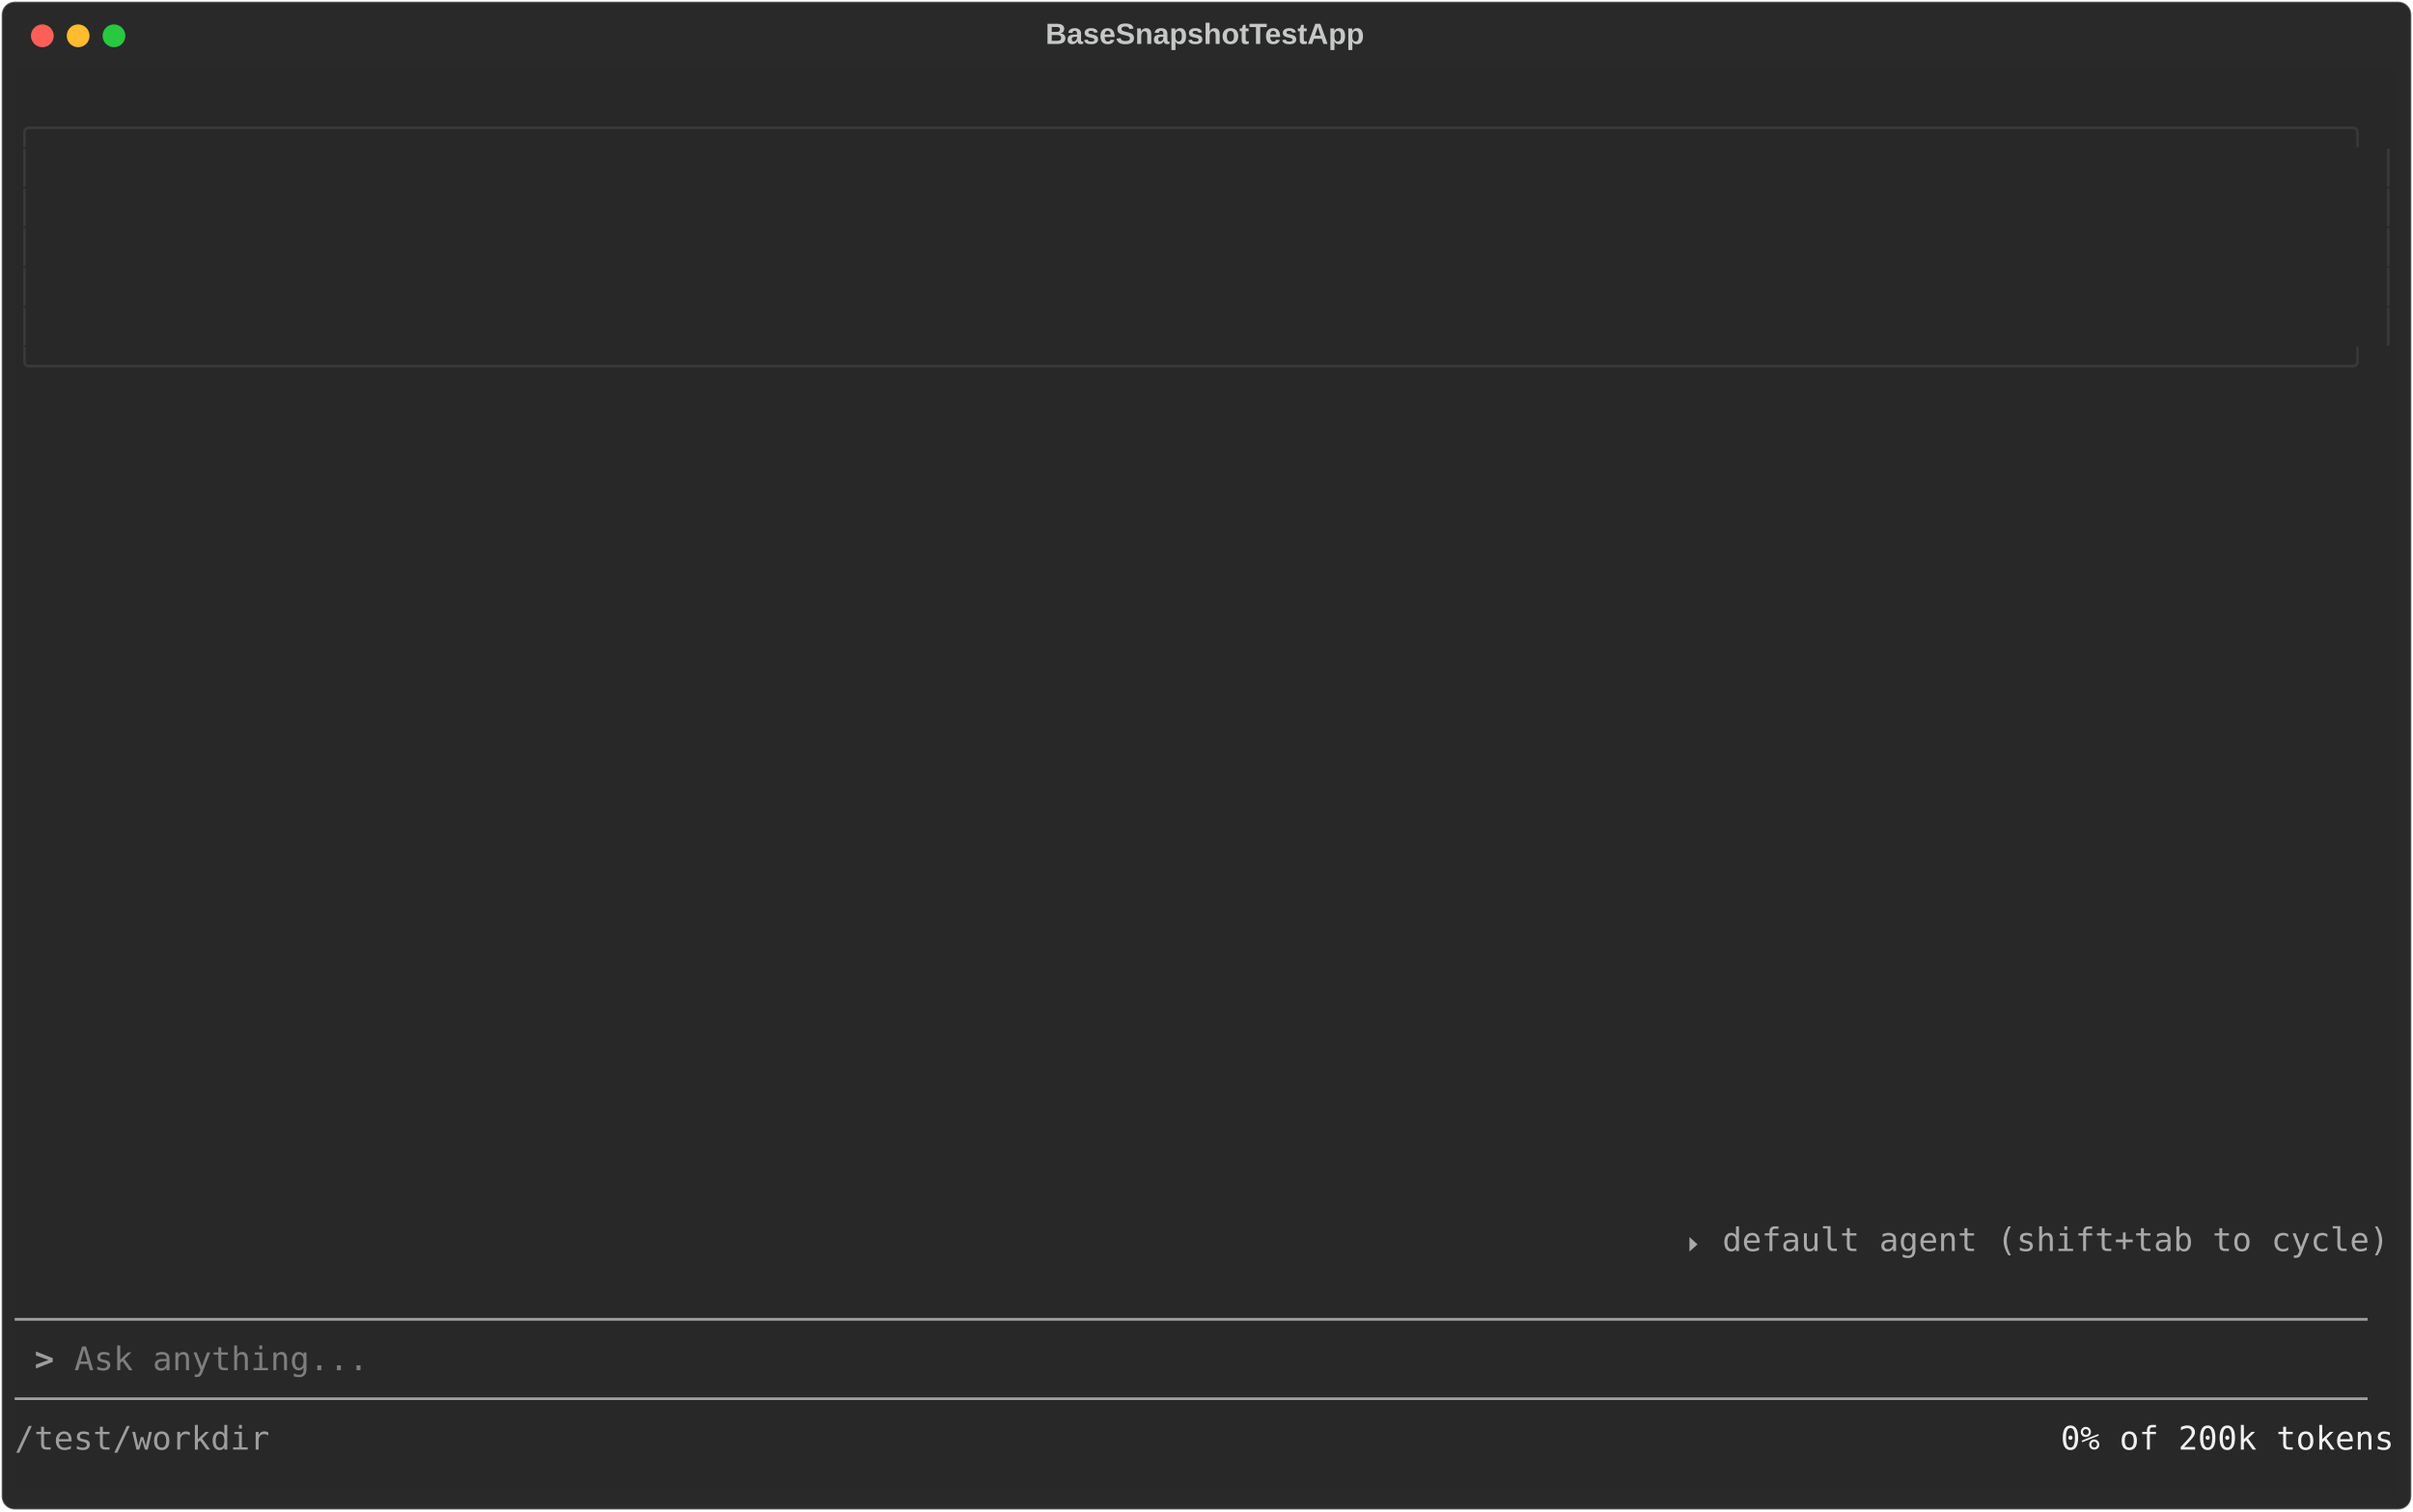
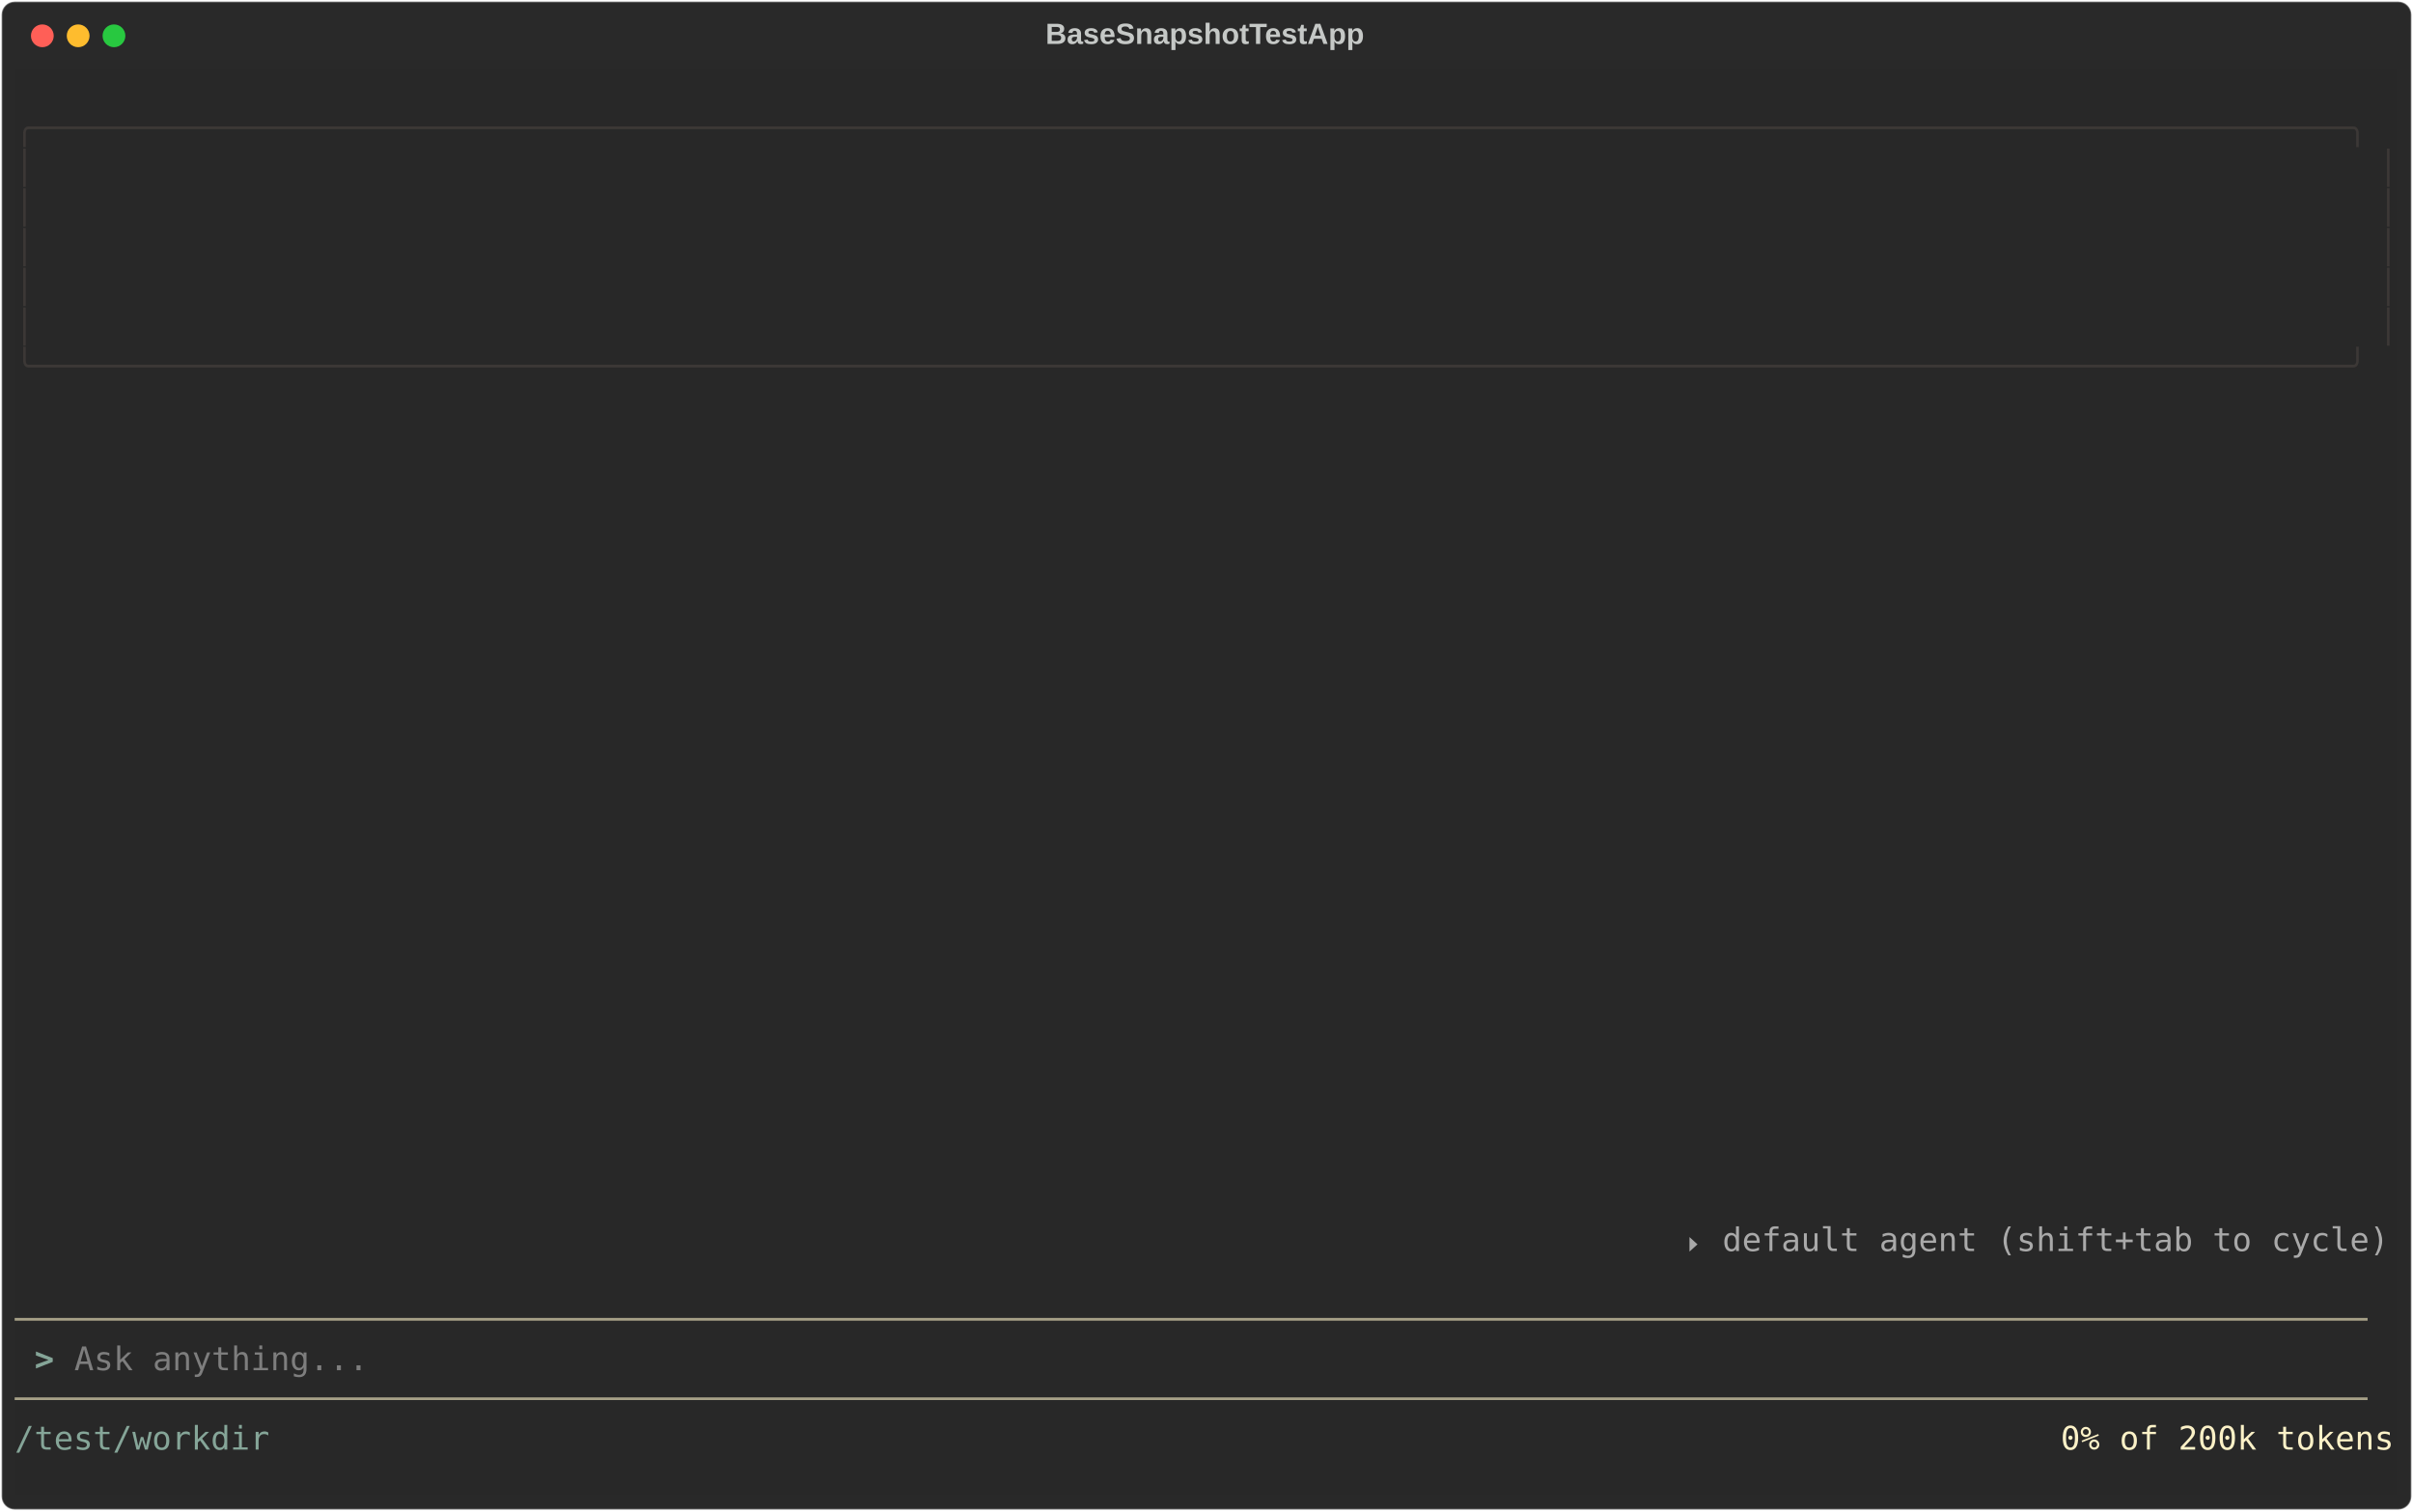
<svg xmlns="http://www.w3.org/2000/svg" class="rich-terminal" viewBox="0 0 1482 928.4">
  <style>

    @font-face {
        font-family: "Fira Code";
        src: local("FiraCode-Regular"),
                url("https://cdnjs.cloudflare.com/ajax/libs/firacode/6.2.0/woff2/FiraCode-Regular.woff2") format("woff2"),
                url("https://cdnjs.cloudflare.com/ajax/libs/firacode/6.2.0/woff/FiraCode-Regular.woff") format("woff");
        font-style: normal;
        font-weight: 400;
    }
    @font-face {
        font-family: "Fira Code";
        src: local("FiraCode-Bold"),
                url("https://cdnjs.cloudflare.com/ajax/libs/firacode/6.2.0/woff2/FiraCode-Bold.woff2") format("woff2"),
                url("https://cdnjs.cloudflare.com/ajax/libs/firacode/6.2.0/woff/FiraCode-Bold.woff") format("woff");
        font-style: bold;
        font-weight: 700;
    }

    .terminal-matrix {
        font-family: Fira Code, monospace;
        font-size: 20px;
        line-height: 24.4px;
        font-variant-east-asian: full-width;
    }

    .terminal-title {
        font-size: 18px;
        font-weight: bold;
        font-family: arial;
    }

    .terminal-r1 { fill: #c5c8c6 }
- .terminal-r2 { fill: #393939 }
- .terminal-r3 { fill: #f0f0f0 }
+ .terminal-r2 { fill: #3c3836 }
+ .terminal-r3 { fill: #fbf1c7 }
.terminal-r4 { fill: #a9a9a9 }
- .terminal-r5 { fill: #9f9f9f }
- .terminal-r6 { fill: #9d9d9d;font-weight: bold }
+ .terminal-r5 { fill: #a6a087 }
+ .terminal-r6 { fill: #85a598;font-weight: bold }
.terminal-r7 { fill: #7e7e7e }
- .terminal-r8 { fill: #9d9d9d }
+ .terminal-r8 { fill: #85a598 }
    </style>
  <defs>
    <clipPath id="terminal-clip-terminal">
      <rect x="0" y="0" width="1463.0" height="877.4" />
    </clipPath>
    <clipPath id="terminal-line-0">
      <rect x="0" y="1.5" width="1464" height="24.65" />
    </clipPath>
    <clipPath id="terminal-line-1">
      <rect x="0" y="25.9" width="1464" height="24.65" />
    </clipPath>
    <clipPath id="terminal-line-2">
      <rect x="0" y="50.3" width="1464" height="24.65" />
    </clipPath>
    <clipPath id="terminal-line-3">
      <rect x="0" y="74.7" width="1464" height="24.65" />
    </clipPath>
    <clipPath id="terminal-line-4">
      <rect x="0" y="99.1" width="1464" height="24.65" />
    </clipPath>
    <clipPath id="terminal-line-5">
      <rect x="0" y="123.5" width="1464" height="24.65" />
    </clipPath>
    <clipPath id="terminal-line-6">
      <rect x="0" y="147.9" width="1464" height="24.65" />
    </clipPath>
    <clipPath id="terminal-line-7">
      <rect x="0" y="172.3" width="1464" height="24.65" />
    </clipPath>
    <clipPath id="terminal-line-8">
      <rect x="0" y="196.7" width="1464" height="24.65" />
    </clipPath>
    <clipPath id="terminal-line-9">
      <rect x="0" y="221.1" width="1464" height="24.65" />
    </clipPath>
    <clipPath id="terminal-line-10">
      <rect x="0" y="245.5" width="1464" height="24.65" />
    </clipPath>
    <clipPath id="terminal-line-11">
      <rect x="0" y="269.9" width="1464" height="24.65" />
    </clipPath>
    <clipPath id="terminal-line-12">
      <rect x="0" y="294.3" width="1464" height="24.65" />
    </clipPath>
    <clipPath id="terminal-line-13">
      <rect x="0" y="318.7" width="1464" height="24.65" />
    </clipPath>
    <clipPath id="terminal-line-14">
      <rect x="0" y="343.1" width="1464" height="24.65" />
    </clipPath>
    <clipPath id="terminal-line-15">
      <rect x="0" y="367.5" width="1464" height="24.65" />
    </clipPath>
    <clipPath id="terminal-line-16">
      <rect x="0" y="391.9" width="1464" height="24.65" />
    </clipPath>
    <clipPath id="terminal-line-17">
      <rect x="0" y="416.3" width="1464" height="24.65" />
    </clipPath>
    <clipPath id="terminal-line-18">
      <rect x="0" y="440.7" width="1464" height="24.65" />
    </clipPath>
    <clipPath id="terminal-line-19">
      <rect x="0" y="465.1" width="1464" height="24.65" />
    </clipPath>
    <clipPath id="terminal-line-20">
      <rect x="0" y="489.5" width="1464" height="24.65" />
    </clipPath>
    <clipPath id="terminal-line-21">
      <rect x="0" y="513.9" width="1464" height="24.65" />
    </clipPath>
    <clipPath id="terminal-line-22">
      <rect x="0" y="538.3" width="1464" height="24.65" />
    </clipPath>
    <clipPath id="terminal-line-23">
      <rect x="0" y="562.7" width="1464" height="24.65" />
    </clipPath>
    <clipPath id="terminal-line-24">
      <rect x="0" y="587.1" width="1464" height="24.65" />
    </clipPath>
    <clipPath id="terminal-line-25">
      <rect x="0" y="611.5" width="1464" height="24.65" />
    </clipPath>
    <clipPath id="terminal-line-26">
      <rect x="0" y="635.9" width="1464" height="24.65" />
    </clipPath>
    <clipPath id="terminal-line-27">
      <rect x="0" y="660.3" width="1464" height="24.65" />
    </clipPath>
    <clipPath id="terminal-line-28">
      <rect x="0" y="684.7" width="1464" height="24.65" />
    </clipPath>
    <clipPath id="terminal-line-29">
      <rect x="0" y="709.1" width="1464" height="24.65" />
    </clipPath>
    <clipPath id="terminal-line-30">
      <rect x="0" y="733.5" width="1464" height="24.65" />
    </clipPath>
    <clipPath id="terminal-line-31">
      <rect x="0" y="757.9" width="1464" height="24.65" />
    </clipPath>
    <clipPath id="terminal-line-32">
      <rect x="0" y="782.3" width="1464" height="24.65" />
    </clipPath>
    <clipPath id="terminal-line-33">
      <rect x="0" y="806.7" width="1464" height="24.65" />
    </clipPath>
    <clipPath id="terminal-line-34">
      <rect x="0" y="831.1" width="1464" height="24.65" />
    </clipPath>
  </defs>
  <rect fill="#292929" stroke="rgba(255,255,255,0.35)" stroke-width="1" x="1" y="1" width="1480" height="926.4" rx="8" />
  <text class="terminal-title" fill="#c5c8c6" text-anchor="middle" x="740" y="27">BaseSnapshotTestApp</text>
  <g transform="translate(26,22)">
    <circle cx="0" cy="0" r="7" fill="#ff5f57" />
    <circle cx="22" cy="0" r="7" fill="#febc2e" />
    <circle cx="44" cy="0" r="7" fill="#28c840" />
  </g>
  <g transform="translate(9, 41)" clip-path="url(#terminal-clip-terminal)">
    <rect fill="#282828" x="0" y="1.5" width="1464" height="24.65" shape-rendering="crispEdges" />
    <rect fill="#282828" x="0" y="25.9" width="1464" height="24.65" shape-rendering="crispEdges" />
    <rect fill="#282828" x="0" y="50.3" width="12.2" height="24.65" shape-rendering="crispEdges" />
    <rect fill="#282828" x="12.2" y="50.3" width="1439.6" height="24.65" shape-rendering="crispEdges" />
    <rect fill="#282828" x="1451.8" y="50.3" width="12.2" height="24.65" shape-rendering="crispEdges" />
    <rect fill="#282828" x="0" y="74.7" width="12.2" height="24.65" shape-rendering="crispEdges" />
    <rect fill="#282828" x="12.2" y="74.7" width="1439.6" height="24.65" shape-rendering="crispEdges" />
    <rect fill="#282828" x="1451.8" y="74.7" width="12.2" height="24.65" shape-rendering="crispEdges" />
    <rect fill="#282828" x="0" y="99.1" width="12.2" height="24.65" shape-rendering="crispEdges" />
    <rect fill="#282828" x="12.2" y="99.1" width="707.6" height="24.65" shape-rendering="crispEdges" />
    <rect fill="#282828" x="719.8" y="99.1" width="12.2" height="24.65" shape-rendering="crispEdges" />
    <rect fill="#282828" x="732" y="99.1" width="719.8" height="24.65" shape-rendering="crispEdges" />
    <rect fill="#282828" x="1451.8" y="99.1" width="12.2" height="24.65" shape-rendering="crispEdges" />
    <rect fill="#282828" x="0" y="123.5" width="12.2" height="24.65" shape-rendering="crispEdges" />
    <rect fill="#282828" x="12.2" y="123.5" width="1439.6" height="24.65" shape-rendering="crispEdges" />
    <rect fill="#282828" x="1451.8" y="123.5" width="12.2" height="24.65" shape-rendering="crispEdges" />
    <rect fill="#282828" x="0" y="147.9" width="12.2" height="24.65" shape-rendering="crispEdges" />
    <rect fill="#282828" x="12.2" y="147.9" width="1439.6" height="24.65" shape-rendering="crispEdges" />
    <rect fill="#282828" x="1451.8" y="147.9" width="12.2" height="24.65" shape-rendering="crispEdges" />
    <rect fill="#282828" x="0" y="172.3" width="1464" height="24.65" shape-rendering="crispEdges" />
    <rect fill="#282828" x="0" y="196.7" width="1464" height="24.65" shape-rendering="crispEdges" />
    <rect fill="#282828" x="0" y="221.1" width="1464" height="24.65" shape-rendering="crispEdges" />
    <rect fill="#282828" x="0" y="245.5" width="1464" height="24.65" shape-rendering="crispEdges" />
    <rect fill="#282828" x="0" y="269.9" width="1464" height="24.65" shape-rendering="crispEdges" />
    <rect fill="#282828" x="0" y="294.3" width="1464" height="24.65" shape-rendering="crispEdges" />
    <rect fill="#282828" x="0" y="318.7" width="1464" height="24.65" shape-rendering="crispEdges" />
    <rect fill="#282828" x="0" y="343.1" width="1464" height="24.65" shape-rendering="crispEdges" />
    <rect fill="#282828" x="0" y="367.5" width="1464" height="24.65" shape-rendering="crispEdges" />
    <rect fill="#282828" x="0" y="391.9" width="1464" height="24.65" shape-rendering="crispEdges" />
    <rect fill="#282828" x="0" y="416.3" width="1464" height="24.65" shape-rendering="crispEdges" />
    <rect fill="#282828" x="0" y="440.7" width="1464" height="24.65" shape-rendering="crispEdges" />
    <rect fill="#282828" x="0" y="465.1" width="1464" height="24.65" shape-rendering="crispEdges" />
    <rect fill="#282828" x="0" y="489.5" width="1464" height="24.65" shape-rendering="crispEdges" />
    <rect fill="#282828" x="0" y="513.9" width="1464" height="24.65" shape-rendering="crispEdges" />
    <rect fill="#282828" x="0" y="538.3" width="1464" height="24.65" shape-rendering="crispEdges" />
    <rect fill="#282828" x="0" y="562.7" width="1464" height="24.65" shape-rendering="crispEdges" />
    <rect fill="#282828" x="0" y="587.1" width="1464" height="24.65" shape-rendering="crispEdges" />
    <rect fill="#282828" x="0" y="611.5" width="1464" height="24.65" shape-rendering="crispEdges" />
    <rect fill="#282828" x="0" y="635.9" width="1464" height="24.65" shape-rendering="crispEdges" />
    <rect fill="#282828" x="0" y="660.3" width="1464" height="24.65" shape-rendering="crispEdges" />
    <rect fill="#282828" x="0" y="684.7" width="1464" height="24.65" shape-rendering="crispEdges" />
    <rect fill="#282828" x="0" y="709.1" width="0" height="24.65" shape-rendering="crispEdges" />
    <rect fill="#282828" x="0" y="709.1" width="1024.8" height="24.65" shape-rendering="crispEdges" />
    <rect fill="#282828" x="1024.8" y="709.1" width="439.2" height="24.65" shape-rendering="crispEdges" />
    <rect fill="#282828" x="0" y="733.5" width="0" height="24.65" shape-rendering="crispEdges" />
    <rect fill="#282828" x="0" y="733.5" width="1464" height="24.65" shape-rendering="crispEdges" />
    <rect fill="#282828" x="0" y="757.9" width="1464" height="24.65" shape-rendering="crispEdges" />
    <rect fill="#282828" x="0" y="782.3" width="12.2" height="24.65" shape-rendering="crispEdges" />
    <rect fill="#282828" x="12.2" y="782.3" width="12.2" height="24.65" shape-rendering="crispEdges" />
    <rect fill="#282828" x="24.4" y="782.3" width="12.2" height="24.65" shape-rendering="crispEdges" />
    <rect fill="#282828" x="36.6" y="782.3" width="183" height="24.65" shape-rendering="crispEdges" />
    <rect fill="#282828" x="219.6" y="782.3" width="1244.4" height="24.65" shape-rendering="crispEdges" />
    <rect fill="#282828" x="0" y="806.7" width="1464" height="24.65" shape-rendering="crispEdges" />
    <rect fill="#282828" x="0" y="831.1" width="158.6" height="24.65" shape-rendering="crispEdges" />
    <rect fill="#282828" x="158.6" y="831.1" width="0" height="24.65" shape-rendering="crispEdges" />
    <rect fill="#282828" x="158.6" y="831.1" width="1098" height="24.65" shape-rendering="crispEdges" />
    <rect fill="#282828" x="1256.6" y="831.1" width="207.4" height="24.65" shape-rendering="crispEdges" />
    <rect fill="#282828" x="0" y="855.5" width="1464" height="24.65" shape-rendering="crispEdges" />
    <g class="terminal-matrix">
      <text class="terminal-r1" x="1464" y="20" textLength="12.2" clip-path="url(#terminal-line-0)">
</text>
      <text class="terminal-r2" x="0" y="44.4" textLength="1464" clip-path="url(#terminal-line-1)">╭──────────────────────────────────────────────────────────────────────────────────────────────────────────────────────╮</text>
      <text class="terminal-r1" x="1464" y="44.4" textLength="12.2" clip-path="url(#terminal-line-1)">
</text>
      <text class="terminal-r2" x="0" y="68.8" textLength="12.2" clip-path="url(#terminal-line-2)">│</text>
      <text class="terminal-r2" x="1451.8" y="68.8" textLength="12.2" clip-path="url(#terminal-line-2)">│</text>
      <text class="terminal-r1" x="1464" y="68.8" textLength="12.2" clip-path="url(#terminal-line-2)">
</text>
      <text class="terminal-r2" x="0" y="93.2" textLength="12.2" clip-path="url(#terminal-line-3)">│</text>
      <text class="terminal-r2" x="1451.8" y="93.2" textLength="12.2" clip-path="url(#terminal-line-3)">│</text>
      <text class="terminal-r1" x="1464" y="93.2" textLength="12.2" clip-path="url(#terminal-line-3)">
</text>
      <text class="terminal-r2" x="0" y="117.6" textLength="12.2" clip-path="url(#terminal-line-4)">│</text>
      <text class="terminal-r2" x="1451.8" y="117.6" textLength="12.2" clip-path="url(#terminal-line-4)">│</text>
      <text class="terminal-r1" x="1464" y="117.6" textLength="12.2" clip-path="url(#terminal-line-4)">
</text>
      <text class="terminal-r2" x="0" y="142" textLength="12.2" clip-path="url(#terminal-line-5)">│</text>
      <text class="terminal-r2" x="1451.8" y="142" textLength="12.2" clip-path="url(#terminal-line-5)">│</text>
      <text class="terminal-r1" x="1464" y="142" textLength="12.2" clip-path="url(#terminal-line-5)">
</text>
      <text class="terminal-r2" x="0" y="166.4" textLength="12.2" clip-path="url(#terminal-line-6)">│</text>
      <text class="terminal-r2" x="1451.8" y="166.4" textLength="12.2" clip-path="url(#terminal-line-6)">│</text>
      <text class="terminal-r1" x="1464" y="166.4" textLength="12.2" clip-path="url(#terminal-line-6)">
</text>
      <text class="terminal-r2" x="0" y="190.8" textLength="1464" clip-path="url(#terminal-line-7)">╰──────────────────────────────────────────────────────────────────────────────────────────────────────────────────────╯</text>
      <text class="terminal-r1" x="1464" y="190.8" textLength="12.2" clip-path="url(#terminal-line-7)">
</text>
      <text class="terminal-r1" x="1464" y="215.2" textLength="12.2" clip-path="url(#terminal-line-8)">
</text>
      <text class="terminal-r1" x="1464" y="239.6" textLength="12.2" clip-path="url(#terminal-line-9)">
</text>
      <text class="terminal-r1" x="1464" y="264" textLength="12.2" clip-path="url(#terminal-line-10)">
</text>
      <text class="terminal-r1" x="1464" y="288.4" textLength="12.2" clip-path="url(#terminal-line-11)">
</text>
      <text class="terminal-r1" x="1464" y="312.8" textLength="12.2" clip-path="url(#terminal-line-12)">
</text>
      <text class="terminal-r1" x="1464" y="337.2" textLength="12.2" clip-path="url(#terminal-line-13)">
</text>
      <text class="terminal-r1" x="1464" y="361.6" textLength="12.2" clip-path="url(#terminal-line-14)">
</text>
      <text class="terminal-r1" x="1464" y="386" textLength="12.2" clip-path="url(#terminal-line-15)">
</text>
      <text class="terminal-r1" x="1464" y="410.4" textLength="12.2" clip-path="url(#terminal-line-16)">
</text>
      <text class="terminal-r1" x="1464" y="434.8" textLength="12.2" clip-path="url(#terminal-line-17)">
</text>
      <text class="terminal-r1" x="1464" y="459.2" textLength="12.2" clip-path="url(#terminal-line-18)">
</text>
      <text class="terminal-r1" x="1464" y="483.6" textLength="12.2" clip-path="url(#terminal-line-19)">
</text>
      <text class="terminal-r1" x="1464" y="508" textLength="12.2" clip-path="url(#terminal-line-20)">
</text>
      <text class="terminal-r1" x="1464" y="532.4" textLength="12.2" clip-path="url(#terminal-line-21)">
</text>
      <text class="terminal-r1" x="1464" y="556.8" textLength="12.2" clip-path="url(#terminal-line-22)">
</text>
      <text class="terminal-r1" x="1464" y="581.2" textLength="12.2" clip-path="url(#terminal-line-23)">
</text>
      <text class="terminal-r1" x="1464" y="605.6" textLength="12.2" clip-path="url(#terminal-line-24)">
</text>
      <text class="terminal-r1" x="1464" y="630" textLength="12.2" clip-path="url(#terminal-line-25)">
</text>
      <text class="terminal-r1" x="1464" y="654.4" textLength="12.2" clip-path="url(#terminal-line-26)">
</text>
      <text class="terminal-r1" x="1464" y="678.8" textLength="12.2" clip-path="url(#terminal-line-27)">
</text>
      <text class="terminal-r1" x="1464" y="703.2" textLength="12.2" clip-path="url(#terminal-line-28)">
</text>
      <text class="terminal-r4" x="1024.8" y="727.6" textLength="439.2" clip-path="url(#terminal-line-29)">⏵ default agent (shift+tab to cycle)</text>
      <text class="terminal-r1" x="1464" y="727.6" textLength="12.2" clip-path="url(#terminal-line-29)">
</text>
      <text class="terminal-r1" x="1464" y="752" textLength="12.2" clip-path="url(#terminal-line-30)">
</text>
      <text class="terminal-r5" x="0" y="776.4" textLength="1464" clip-path="url(#terminal-line-31)">────────────────────────────────────────────────────────────────────────────────────────────────────────────────────────</text>
      <text class="terminal-r1" x="1464" y="776.4" textLength="12.2" clip-path="url(#terminal-line-31)">
</text>
      <text class="terminal-r6" x="12.2" y="800.8" textLength="12.2" clip-path="url(#terminal-line-32)">&gt;</text>
      <text class="terminal-r7" x="36.6" y="800.8" textLength="183" clip-path="url(#terminal-line-32)">Ask anything...</text>
      <text class="terminal-r1" x="1464" y="800.8" textLength="12.2" clip-path="url(#terminal-line-32)">
</text>
      <text class="terminal-r5" x="0" y="825.2" textLength="1464" clip-path="url(#terminal-line-33)">────────────────────────────────────────────────────────────────────────────────────────────────────────────────────────</text>
      <text class="terminal-r1" x="1464" y="825.2" textLength="12.2" clip-path="url(#terminal-line-33)">
</text>
      <text class="terminal-r8" x="0" y="849.6" textLength="158.6" clip-path="url(#terminal-line-34)">/test/workdir</text>
      <text class="terminal-r3" x="1256.6" y="849.6" textLength="207.4" clip-path="url(#terminal-line-34)">0% of 200k tokens</text>
      <text class="terminal-r1" x="1464" y="849.6" textLength="12.2" clip-path="url(#terminal-line-34)">
</text>
    </g>
  </g>
</svg>
